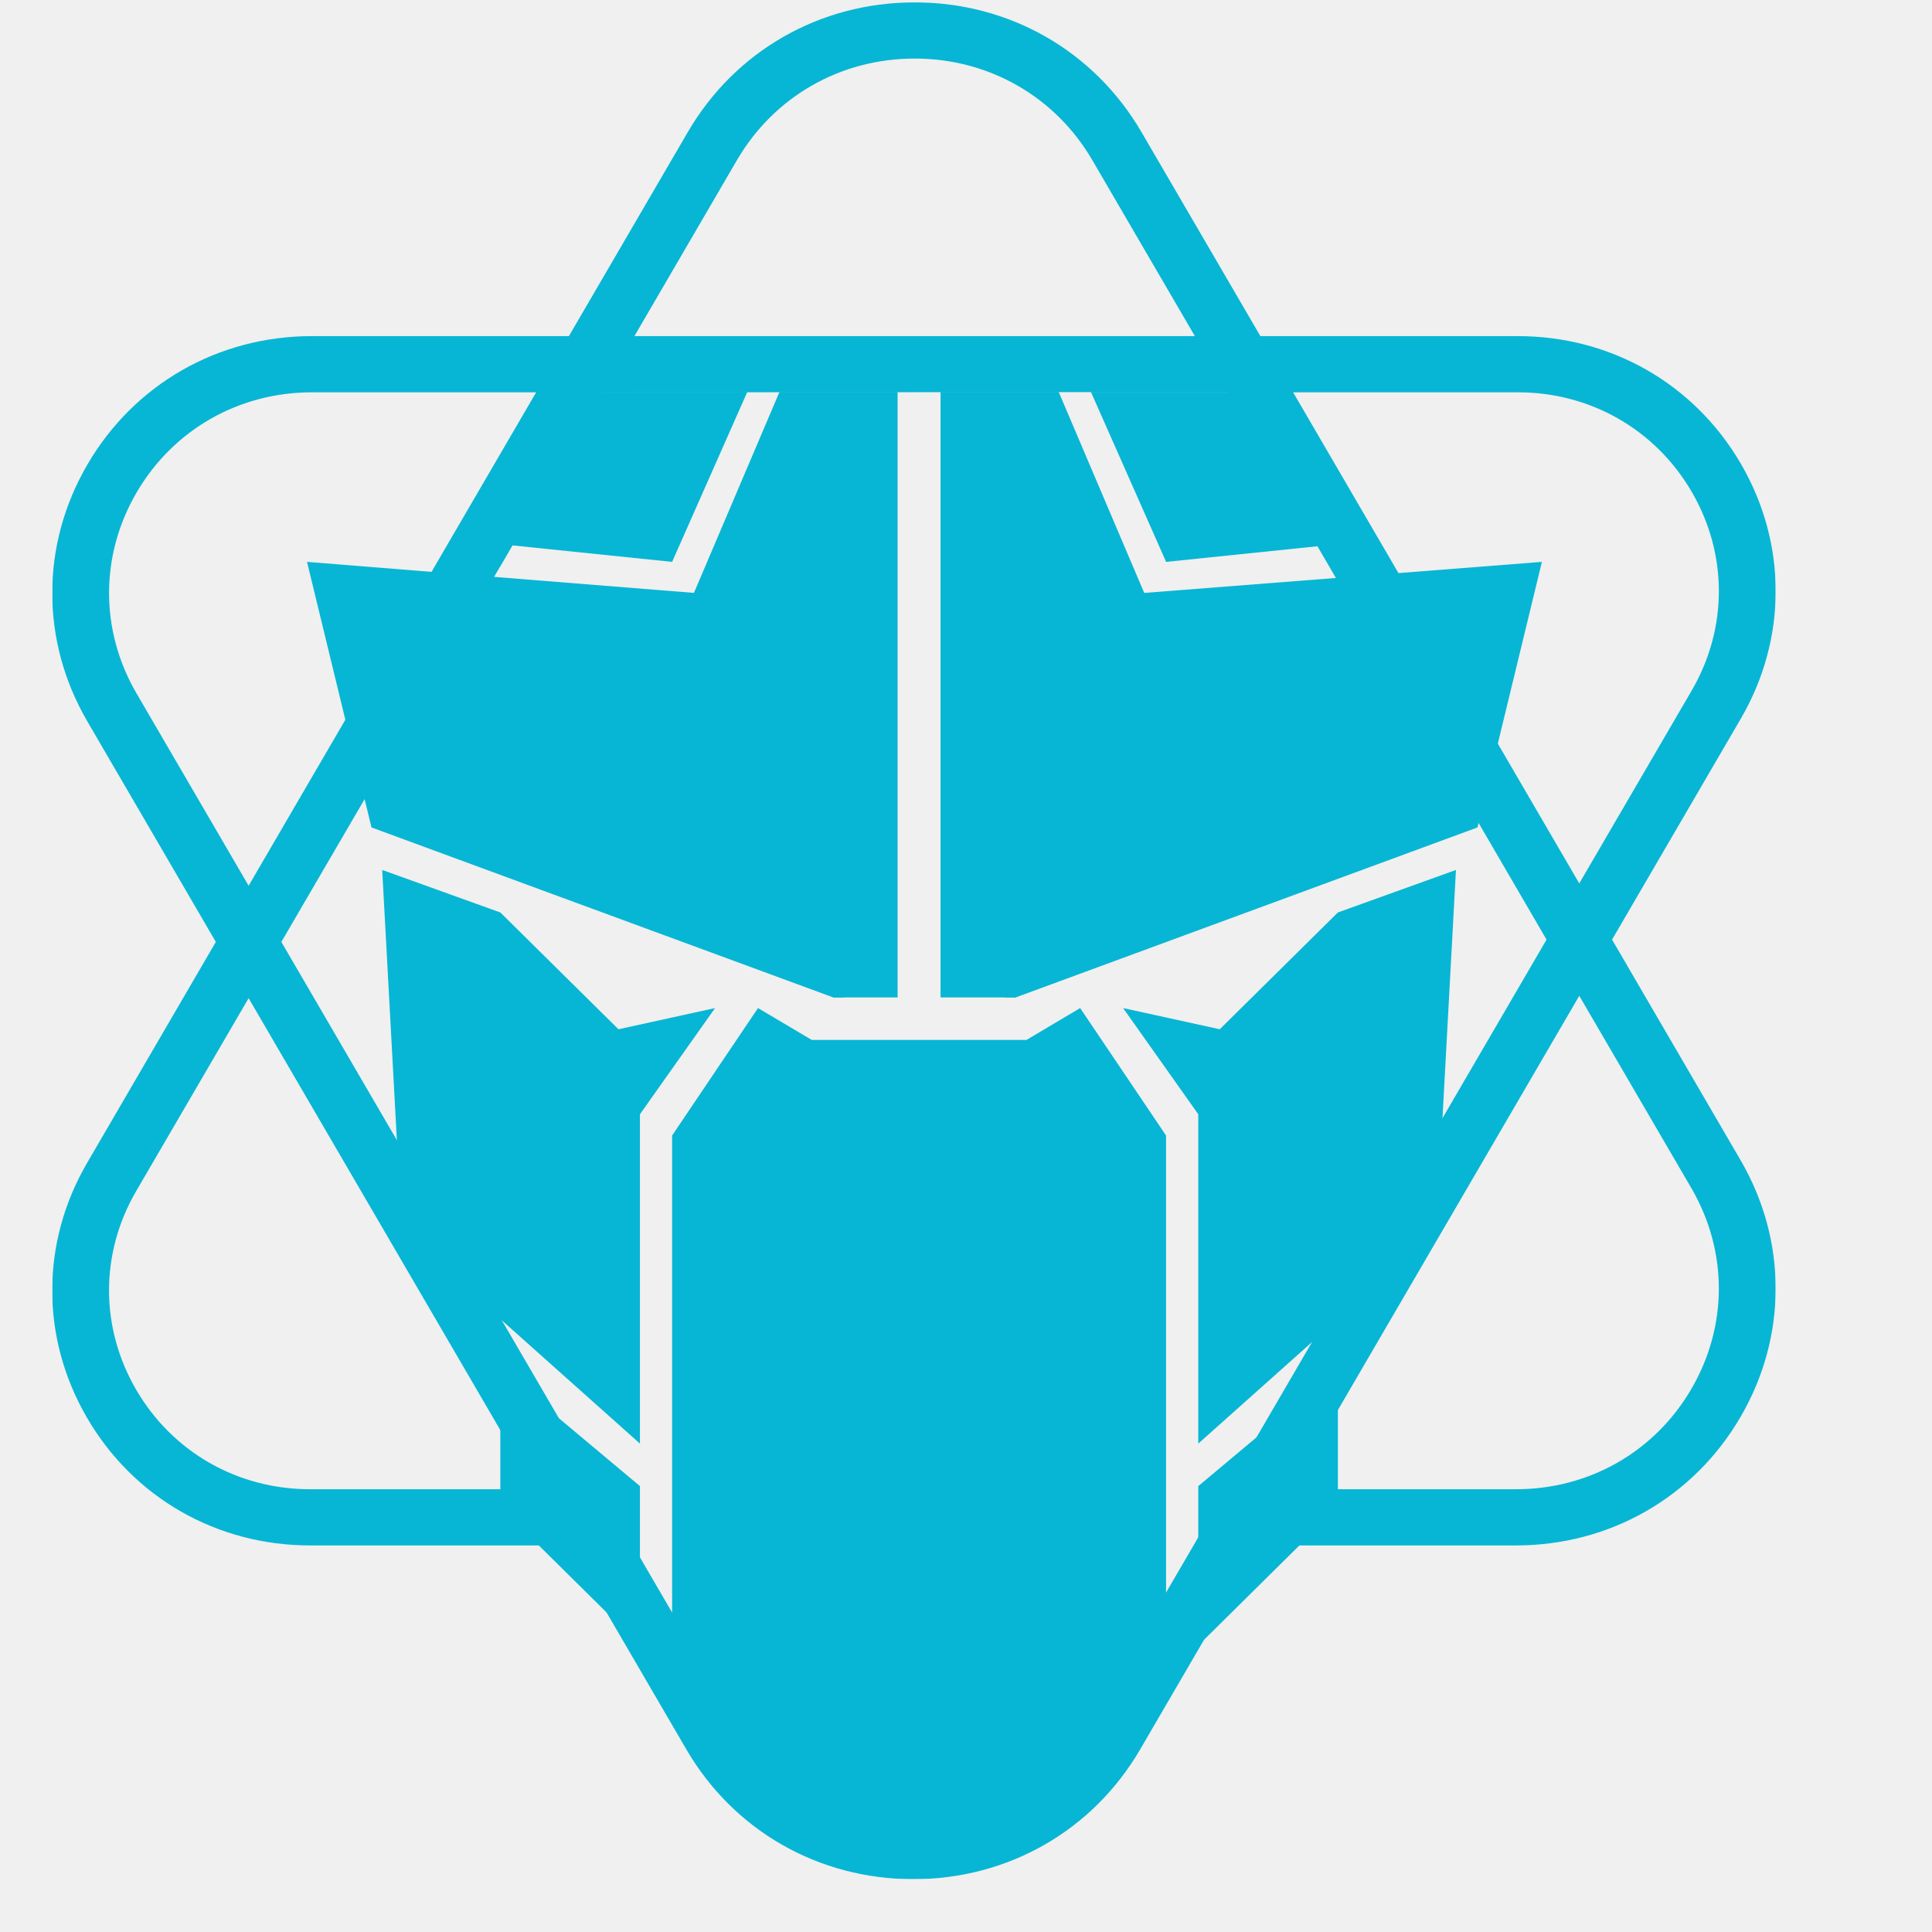
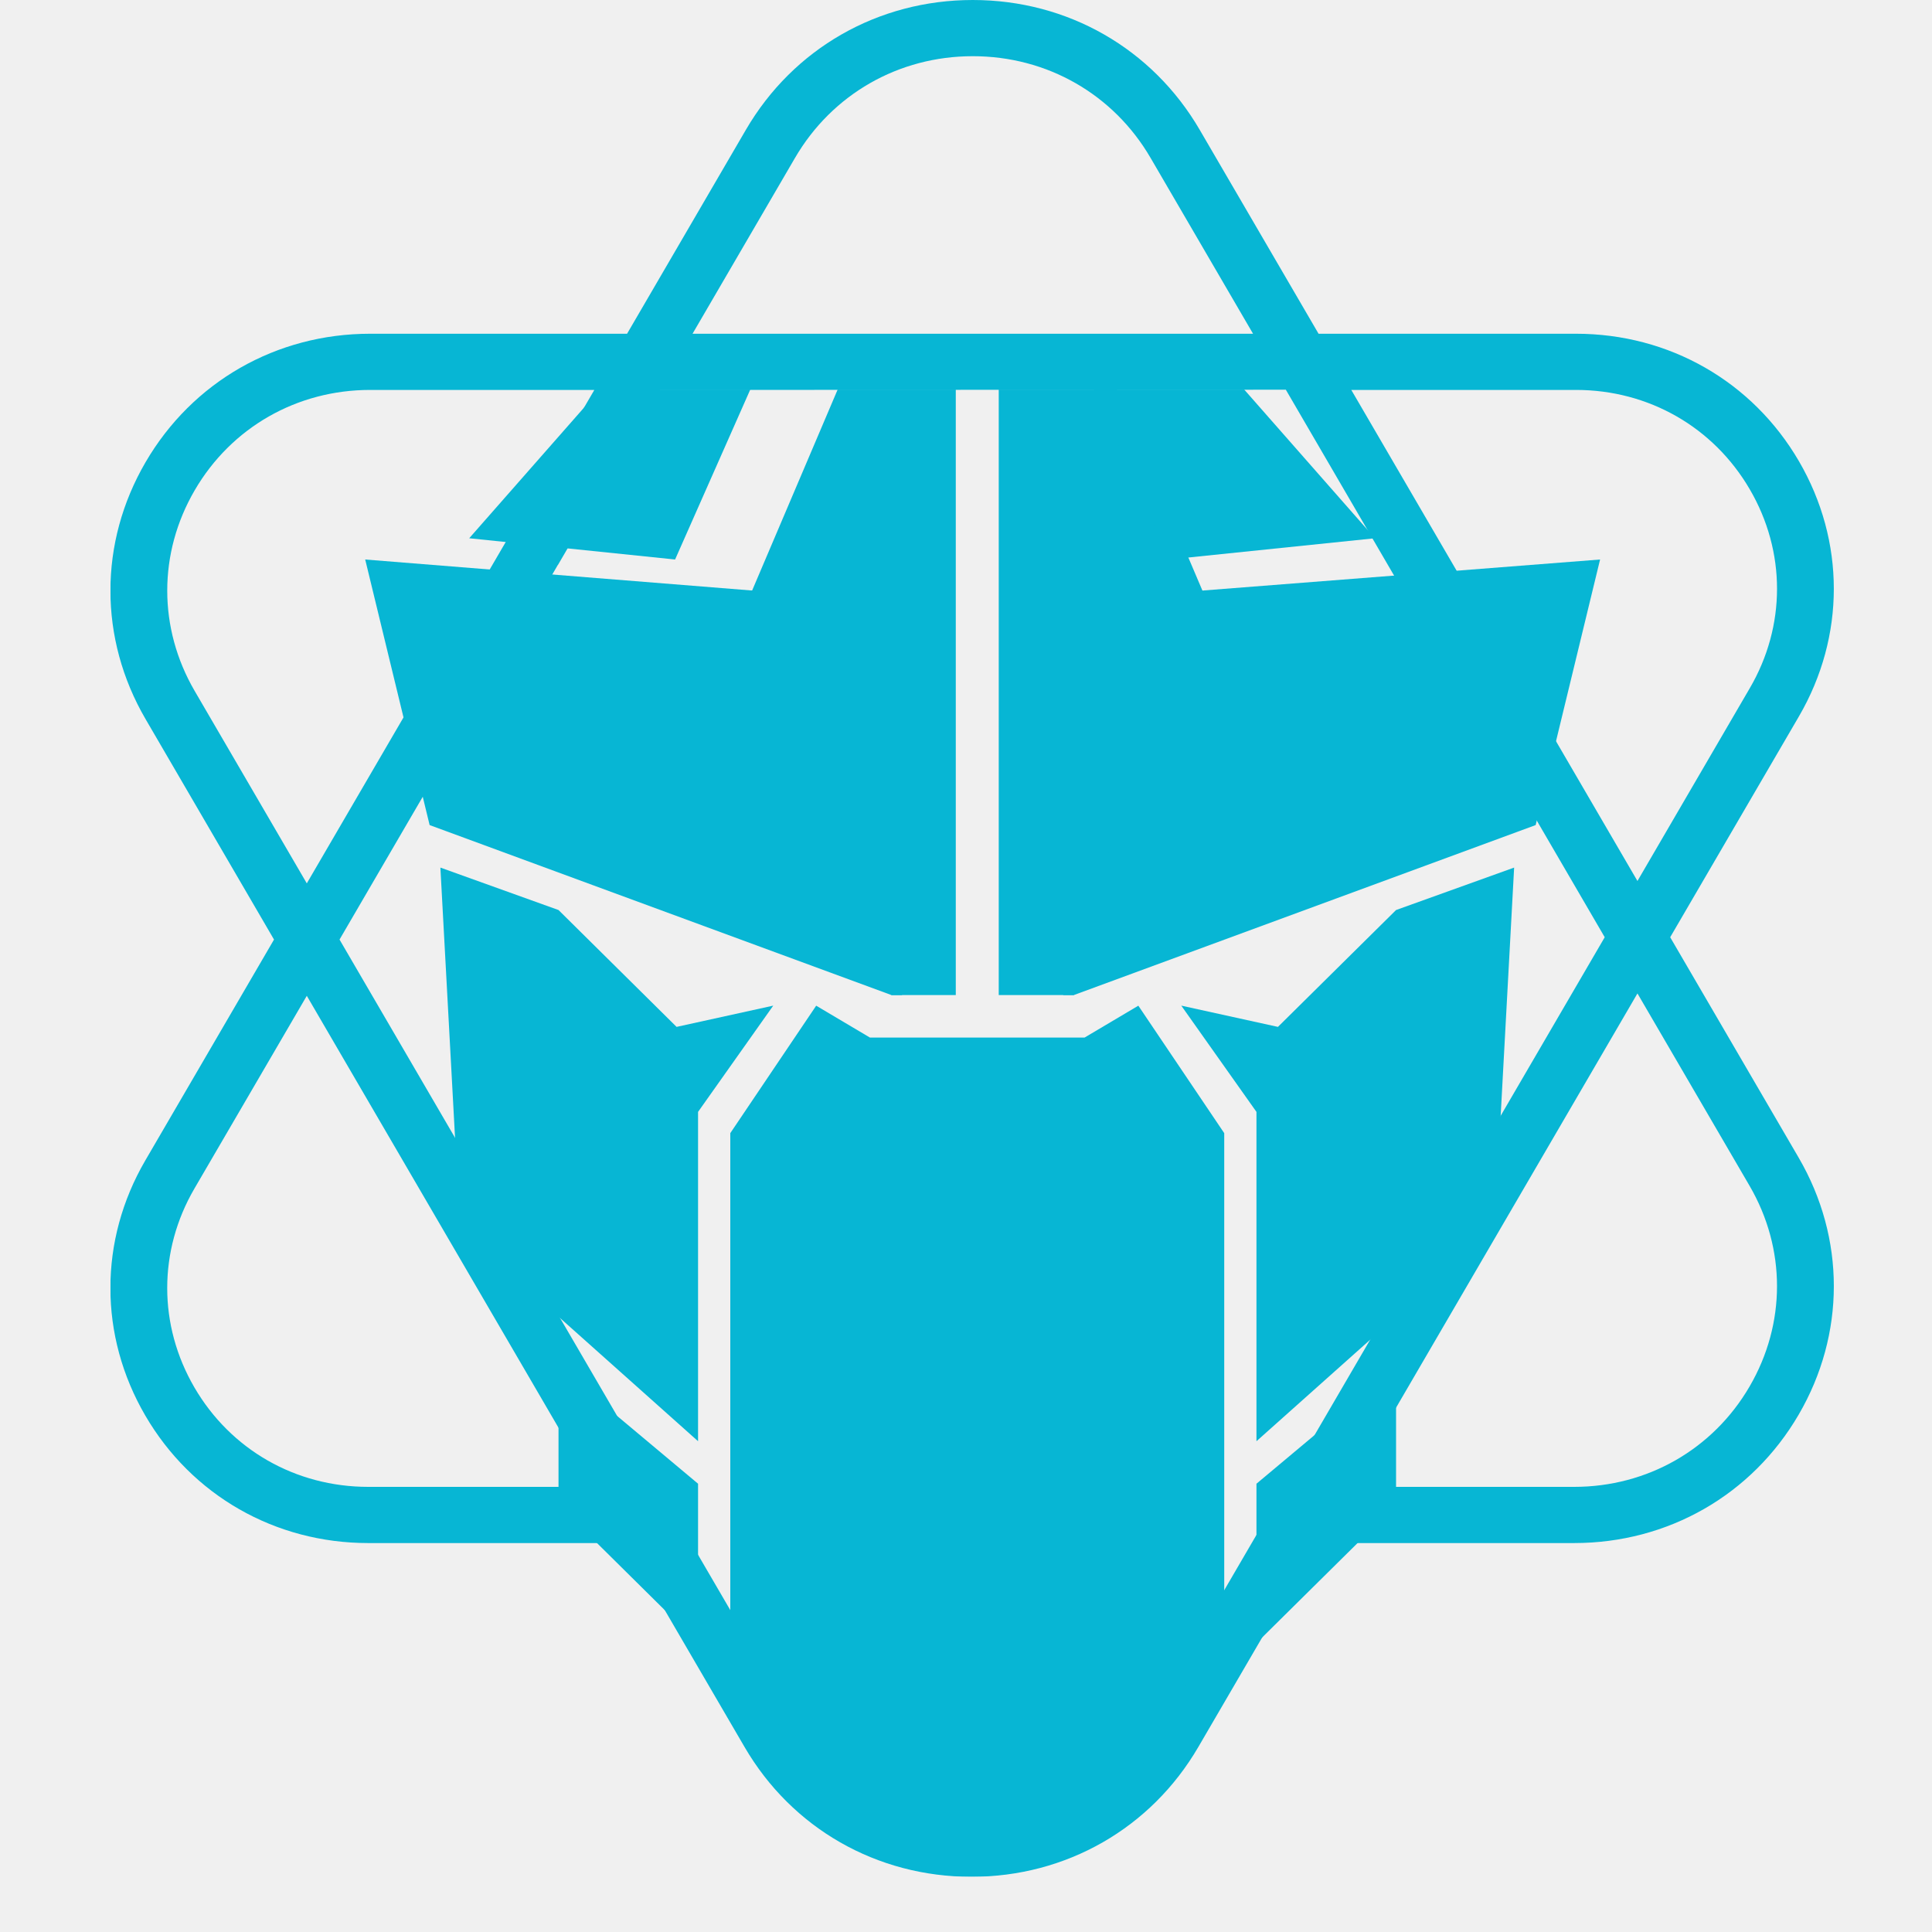
<svg xmlns="http://www.w3.org/2000/svg" width="35" height="35" viewBox="0 0 35 35" fill="none">
-   <mask id="mask0_2642_713" class="mask-type:luminance" maskUnits="userSpaceOnUse" x="0" y="0" width="33" height="35">
-     <path fill-rule="evenodd" clip-rule="evenodd" d="M0.946 0.043H32.168V34.043H0.946V0.043Z" fill="white" />
+   <mask id="mask0_2217_6490" style="mask-type:luminance" maskUnits="userSpaceOnUse" x="2" y="0" width="32" height="34">
+     <path fill-rule="evenodd" clip-rule="evenodd" d="M2 0H33.222V34H2V0Z" fill="white" />
  </mask>
-   <g mask="url(#mask0_2642_713)">
-     <path fill-rule="evenodd" clip-rule="evenodd" d="M31.536 13.02L29.204 17.022L31.531 21.016C32.38 22.473 32.38 24.213 31.531 25.67C30.682 27.127 29.161 27.997 27.463 27.997H22.808L20.655 31.692C19.797 33.164 18.261 34.043 16.545 34.043C14.829 34.043 13.292 33.164 12.434 31.692L10.281 27.997H5.617C3.931 27.997 2.421 27.134 1.578 25.687C0.735 24.241 0.735 22.513 1.578 21.067L3.91 17.064L1.583 13.07C0.734 11.613 0.734 9.873 1.583 8.416C2.432 6.959 3.953 6.089 5.651 6.089H10.306L12.459 2.395C13.316 0.922 14.854 0.043 16.57 0.043C18.286 0.043 19.822 0.922 20.68 2.395L22.833 6.089H27.497C29.183 6.089 30.693 6.953 31.536 8.399C32.379 9.846 32.379 11.573 31.536 13.02ZM16.57 1.061C15.225 1.061 14.021 1.75 13.349 2.904L11.493 6.089H21.646L19.79 2.904C19.118 1.75 17.914 1.061 16.57 1.061ZM22.71 26.129L22.661 26.214L22.653 26.227L22.534 26.432L21.898 27.524L21.788 27.712L20.466 29.98L20.068 30.664L19.787 31.146L19.776 31.148L19.77 31.159C19.098 32.313 17.871 32.645 16.527 32.645C15.184 32.645 14.004 32.315 13.331 31.164L13.31 31.159L12.628 29.988L12.457 29.695L5.097 17.064L6.432 14.774L6.432 14.774L8.787 10.736L8.785 10.735L9.052 10.277L9.054 10.277L10.902 7.107L22.24 7.103L28.017 17.022L22.71 26.129ZM30.641 25.161C29.978 26.3 28.79 26.979 27.463 26.979H23.401L28.61 18.04L30.641 21.525C31.304 22.664 31.304 24.023 30.641 25.161ZM2.468 25.178C3.126 26.306 4.303 26.979 5.617 26.979H9.688L4.504 18.083L2.468 21.576C1.811 22.703 1.811 24.05 2.468 25.178ZM2.473 12.561C1.81 11.423 1.81 10.063 2.473 8.925C3.136 7.787 4.324 7.107 5.651 7.107H9.713L4.504 16.046L2.473 12.561ZM27.497 7.107C28.811 7.107 29.988 7.78 30.646 8.908C31.303 10.036 31.303 11.383 30.646 12.511L28.61 16.004L23.426 7.107H27.497Z" fill="#07b6d4" />
+   <g mask="url(#mask0_2217_6490)">
+     <path fill-rule="evenodd" clip-rule="evenodd" d="M32.59 12.977L30.257 16.979L32.585 20.973C33.434 22.43 33.434 24.17 32.585 25.627C31.736 27.084 30.215 27.954 28.517 27.954H23.862L21.709 31.648C20.851 33.121 19.315 34 17.599 34C15.882 34 14.346 33.121 13.488 31.648L11.335 27.954H6.671C4.985 27.954 3.475 27.091 2.632 25.644C1.789 24.197 1.789 22.47 2.632 21.023L4.964 17.021L2.637 13.027C1.788 11.57 1.788 9.83 2.637 8.373C3.486 6.916 5.007 6.046 6.705 6.046H11.36L13.512 2.352C14.37 0.879 15.907 0 17.623 0C19.339 0 20.876 0.879 21.734 2.352L23.887 6.046H28.551C30.237 6.046 31.747 6.909 32.59 8.356C33.432 9.803 33.432 11.53 32.59 12.977ZM17.623 1.018C16.279 1.018 15.075 1.707 14.402 2.861L12.546 6.046H22.7L20.844 2.861C20.172 1.707 18.968 1.018 17.623 1.018ZM23.764 26.085L23.715 26.171L23.707 26.183L23.587 26.389L22.951 27.481L22.842 27.669L21.52 29.937L21.121 30.621L20.841 31.103L20.83 31.105L20.824 31.116C20.152 32.27 18.925 32.602 17.581 32.602C16.238 32.602 15.058 32.272 14.385 31.121L14.364 31.116L13.681 29.945L13.511 29.651L6.151 17.021L7.486 14.73L9.841 10.693L9.839 10.692L10.106 10.234L10.108 10.234L11.956 7.064L23.294 7.06L29.071 16.979L23.764 26.085ZM31.695 25.118C31.032 26.256 29.843 26.936 28.517 26.936H24.455L29.664 17.997L31.695 21.482C32.358 22.62 32.358 23.98 31.695 25.118ZM3.522 25.135C4.179 26.263 5.356 26.936 6.671 26.936H10.742L5.558 18.04L3.522 21.532C2.865 22.66 2.865 24.007 3.522 25.135ZM3.527 12.518C2.864 11.38 2.864 10.02 3.527 8.882C4.19 7.744 5.378 7.064 6.705 7.064H10.767L5.558 16.003L3.527 12.518ZM28.551 7.064C29.865 7.064 31.042 7.737 31.699 8.865C32.357 9.993 32.357 11.34 31.699 12.467L29.664 15.96L24.48 7.064H28.551Z" fill="#07B6D4" />
  </g>
-   <path d="M22.097 18.646L20.346 18.262L21.708 20.186V26.152L26.021 22.303L26.376 15.76L24.237 16.53L22.097 18.646Z" fill="#07b6d4" />
-   <path d="M11.204 18.646L12.954 18.262L11.593 20.186V26.152L7.279 22.303L6.924 15.76L9.064 16.53L11.204 18.646Z" fill="#07b6d4" />
-   <path fill-rule="evenodd" clip-rule="evenodd" d="M12.176 20.571L13.732 18.262L14.705 18.839H18.596L19.568 18.262L21.124 20.571V29.232L19.306 32.666H13.64L12.176 29.232V20.571Z" fill="#07b6d4" />
-   <path d="M21.708 29.809L24.237 27.307V24.805L21.708 26.922V29.809Z" fill="#07b6d4" />
-   <path d="M11.593 29.809L9.064 27.307V24.805L11.593 26.922V29.809Z" fill="#07b6d4" />
-   <path fill-rule="evenodd" clip-rule="evenodd" d="M16.261 7.1H14.121L12.565 10.756L15.094 18.069H18.401L20.735 10.756L19.179 7.1H17.039V18.069H16.261V7.1Z" fill="#07b6d4" />
-   <path d="M15.094 18.069L6.73 14.99L5.562 10.179L12.76 10.756L15.289 18.069H15.094Z" fill="#07b6d4" />
-   <path d="M18.401 18.069L26.766 14.99L27.933 10.179L20.541 10.756L18.207 18.069H18.401Z" fill="#07b6d4" />
-   <path d="M21.125 10.179L24.855 9.794L22.486 7.1H19.763L21.125 10.179Z" fill="#07b6d4" />
-   <path d="M12.176 10.179L8.446 9.794L10.815 7.1H13.538L12.176 10.179Z" fill="#07b6d4" />
+   <path d="M23.151 18.603L21.4 18.218L22.762 20.143V26.109L27.075 22.26L27.43 15.717L25.291 16.486L23.151 18.603Z" fill="#07B6D4" />
+   <path d="M12.257 18.603L14.008 18.218L12.646 20.143V26.109L8.333 22.26L7.978 15.717L10.118 16.486L12.257 18.603Z" fill="#07B6D4" />
+   <path fill-rule="evenodd" clip-rule="evenodd" d="M13.23 20.528L14.786 18.219L15.759 18.796H19.649L20.622 18.219L22.178 20.528V29.189L20.359 32.623H14.694L13.23 29.189V20.528Z" fill="#07B6D4" />
+   <path d="M22.762 29.766L25.291 27.264V24.762L22.762 26.879V29.766Z" fill="#07B6D4" />
+   <path d="M12.646 29.766L10.118 27.264V24.762L12.646 26.879V29.766Z" fill="#07B6D4" />
+   <path fill-rule="evenodd" clip-rule="evenodd" d="M17.315 7.057H15.175L13.619 10.713L16.148 18.026H19.455L21.789 10.713L20.233 7.057H18.093V18.026H17.315V7.057Z" fill="#07B6D4" />
+   <path d="M16.148 18.026L7.783 14.947L6.616 10.136L13.814 10.713L16.343 18.026H16.148Z" fill="#07B6D4" />
+   <path d="M19.455 18.026L27.82 14.947L28.987 10.136L21.595 10.713L19.26 18.026H19.455Z" fill="#07B6D4" />
+   <path d="M21.178 10.136L24.908 9.751L22.54 7.057H19.817L21.178 10.136Z" fill="#07B6D4" />
+   <path d="M12.23 10.136L8.5 9.751L10.868 7.057H13.592L12.23 10.136Z" fill="#07B6D4" />
</svg>
